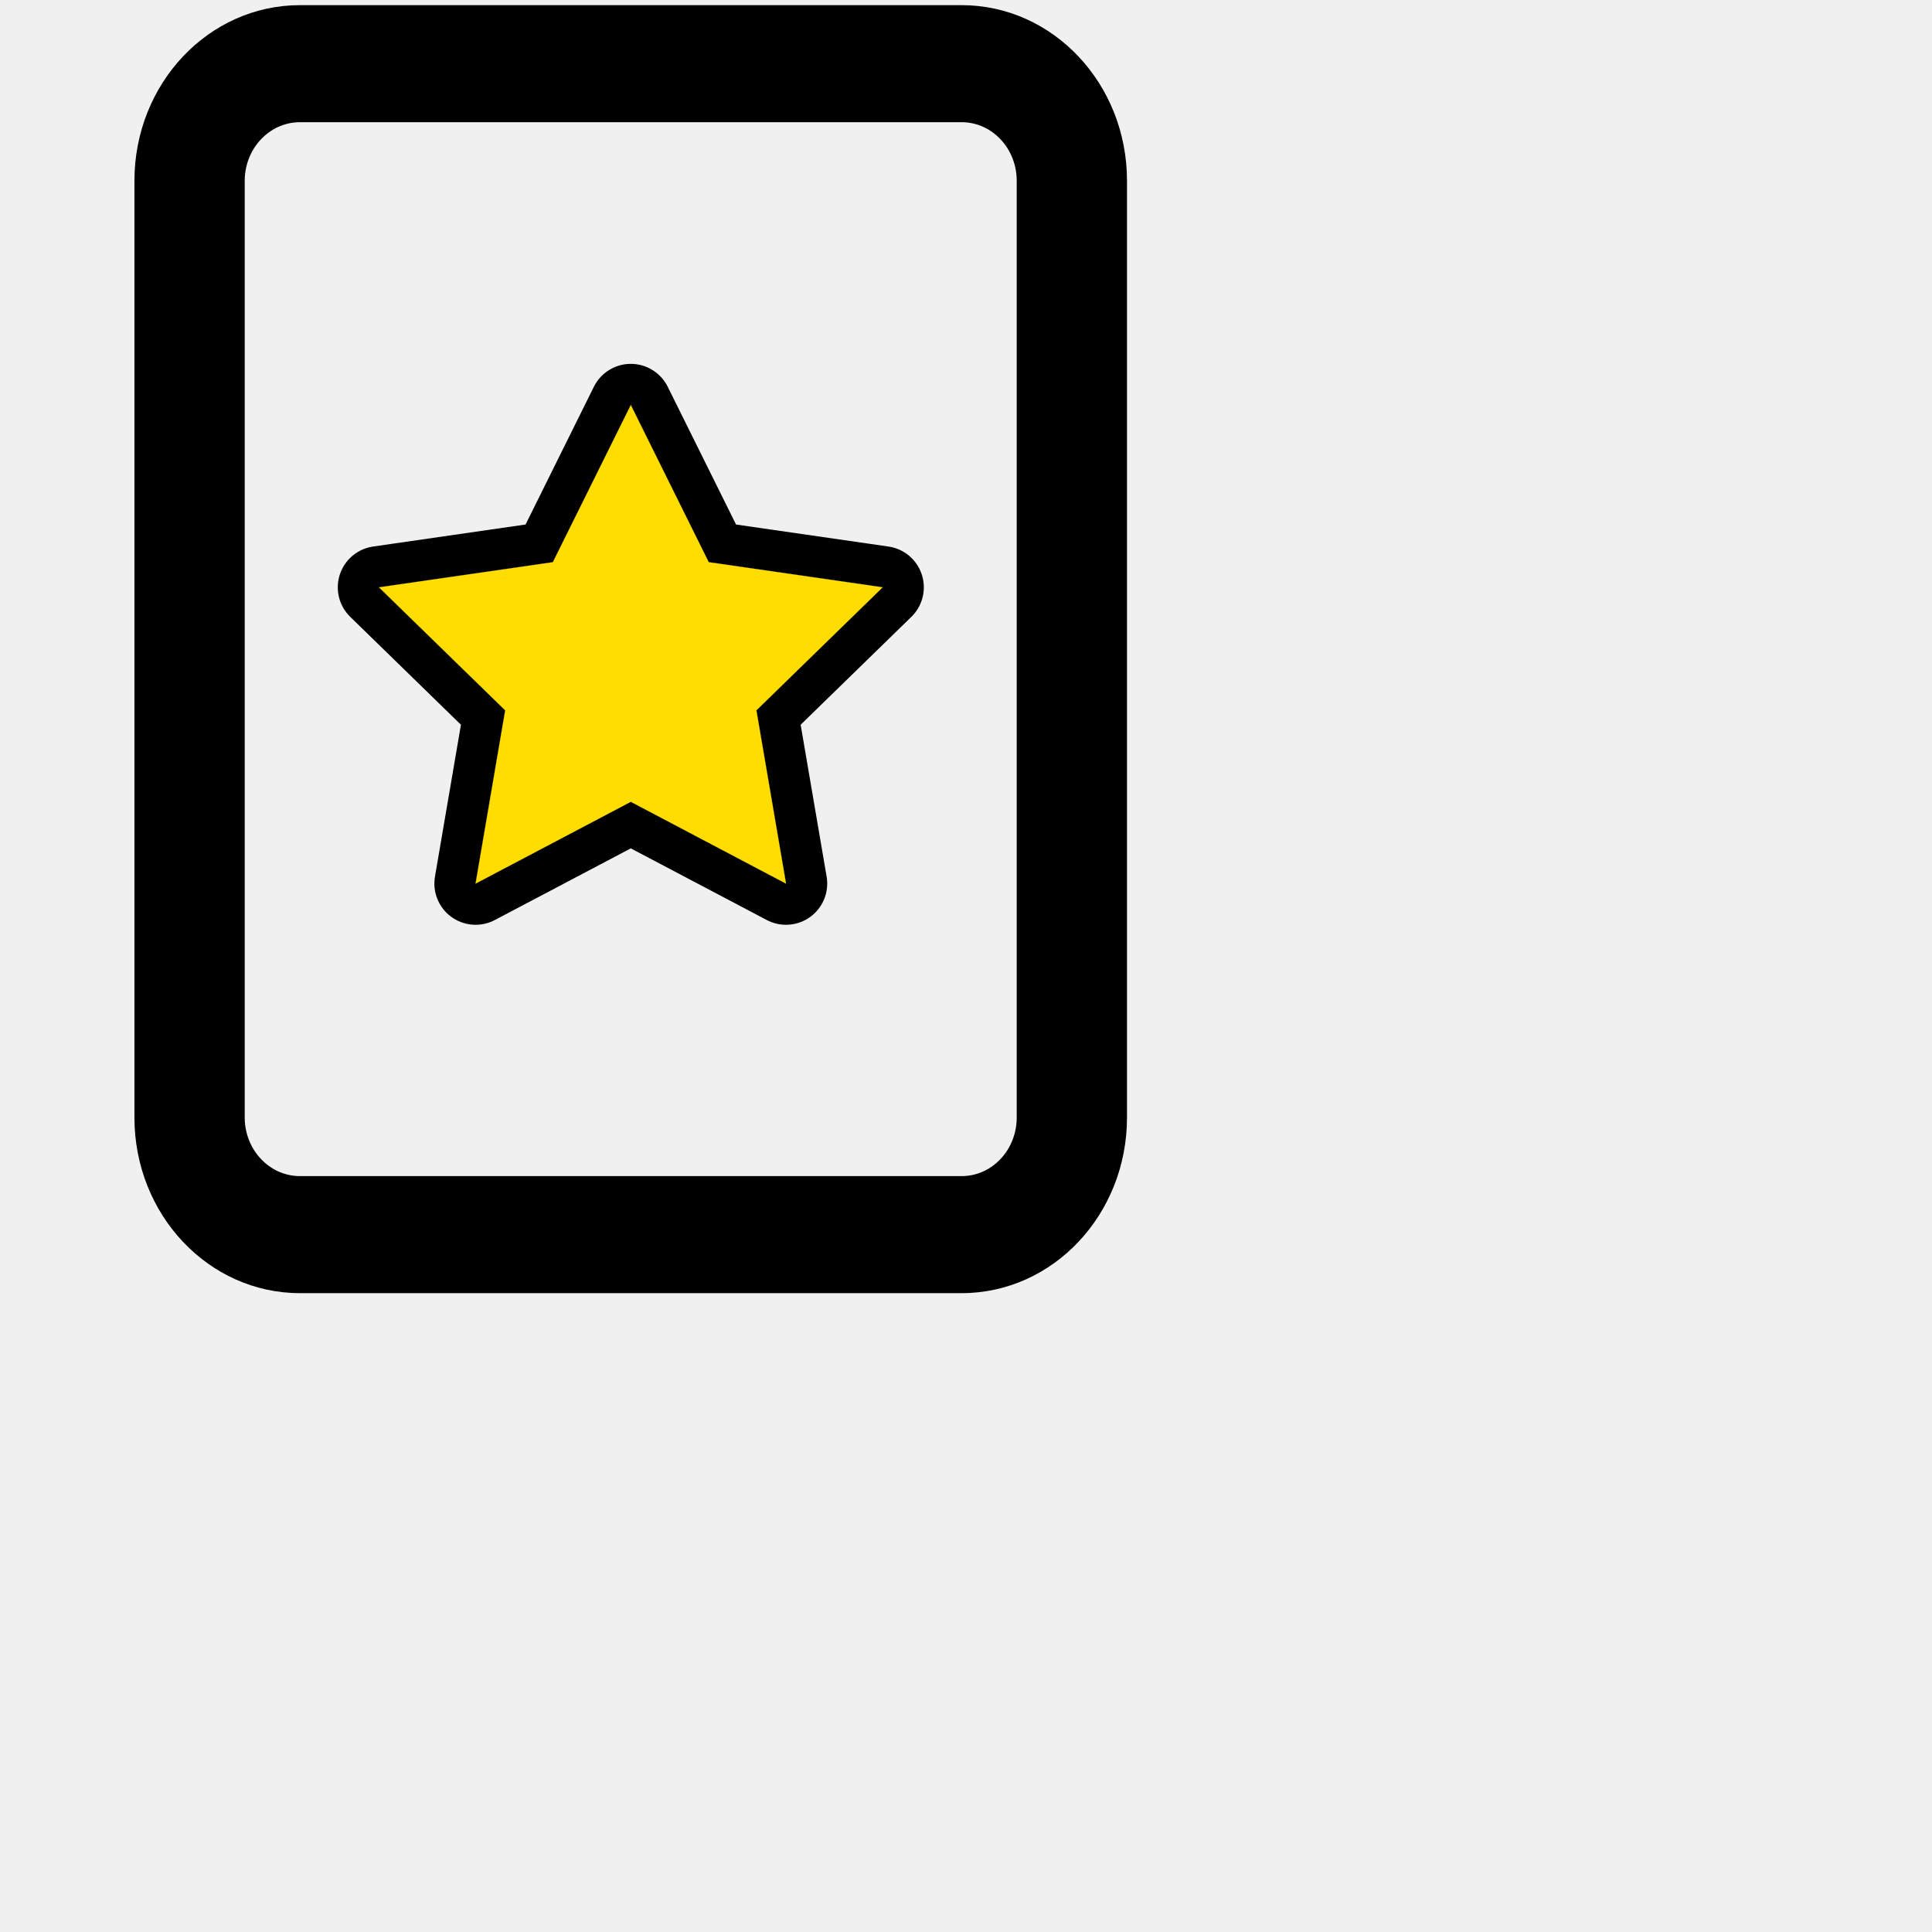
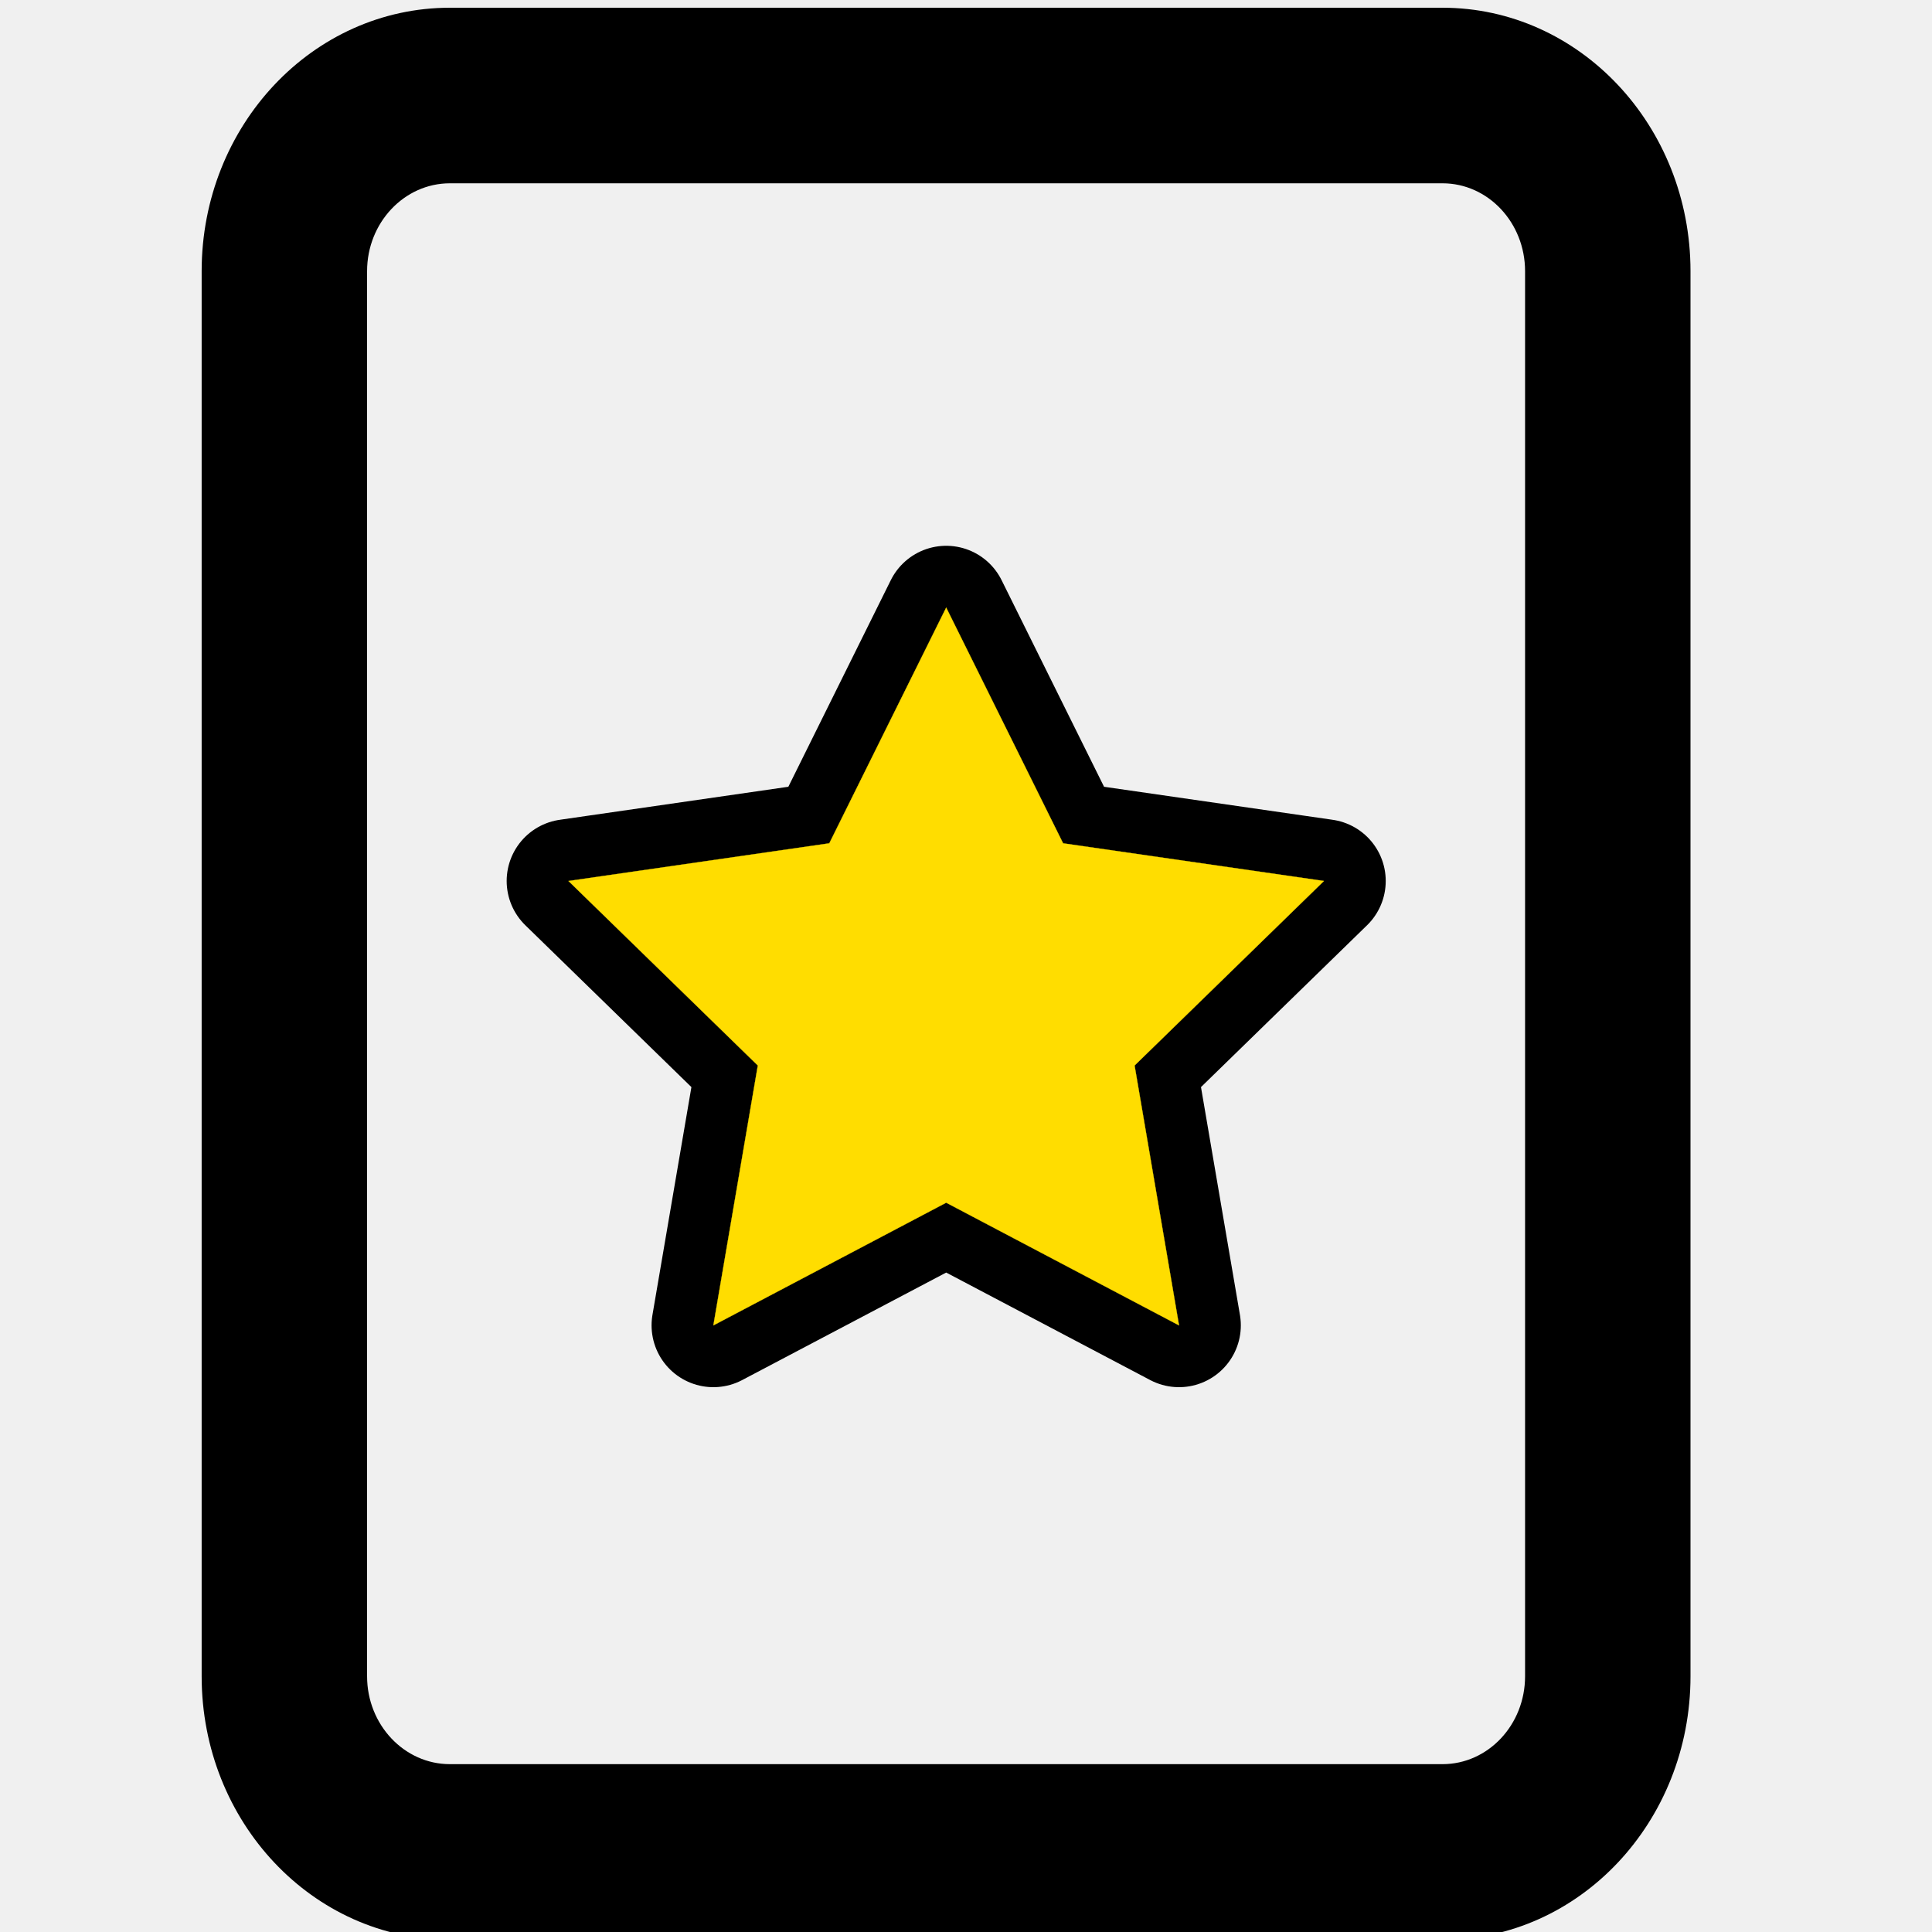
- <svg xmlns="http://www.w3.org/2000/svg" width="22" height="22" viewBox="0 0 12 12" fill="none">
+ <svg xmlns="http://www.w3.org/2000/svg" width="16" height="16" viewBox="0 0 8 8" fill="none">
  <g clip-path="url(#clip0_0_1)">
    <path d="M2.354 3.648L3.138 4.412L2.954 5.488L3.918 4.98L4.882 5.488L4.698 4.412L5.482 3.648L4.402 3.492L3.918 2.516L3.434 3.492L2.354 3.648Z" fill="#FFDD00" stroke="black" stroke-width="0.512" stroke-linecap="round" stroke-linejoin="round" />
    <path d="M2.354 3.648L3.138 4.412L2.954 5.488L3.918 4.98L4.882 5.488L4.698 4.412L5.482 3.648L4.402 3.492L3.918 2.516L3.434 3.492L2.354 3.648Z" fill="#FFDD00" stroke="#FFDD00" stroke-width="0.001" />
  </g>
  <path fill-rule="evenodd" clip-rule="evenodd" d="M0.835 1.123C0.835 0.52 1.295 0.032 1.863 0.032H5.973C6.54 0.032 7 0.52 7 1.123V6.941C7 7.544 6.54 8.032 5.973 8.032H1.863C1.295 8.032 0.835 7.544 0.835 6.941V1.123ZM1.863 0.759H5.973C6.162 0.759 6.315 0.922 6.315 1.123V6.941C6.315 7.142 6.162 7.305 5.973 7.305H1.863C1.674 7.305 1.52 7.142 1.52 6.941V1.123C1.52 0.922 1.674 0.759 1.863 0.759Z" fill="black" />
  <defs>
    <clipPath id="clip0_0_1">
      <rect width="4" height="4" fill="white" transform="translate(1.9176 2)" />
    </clipPath>
  </defs>
</svg>
